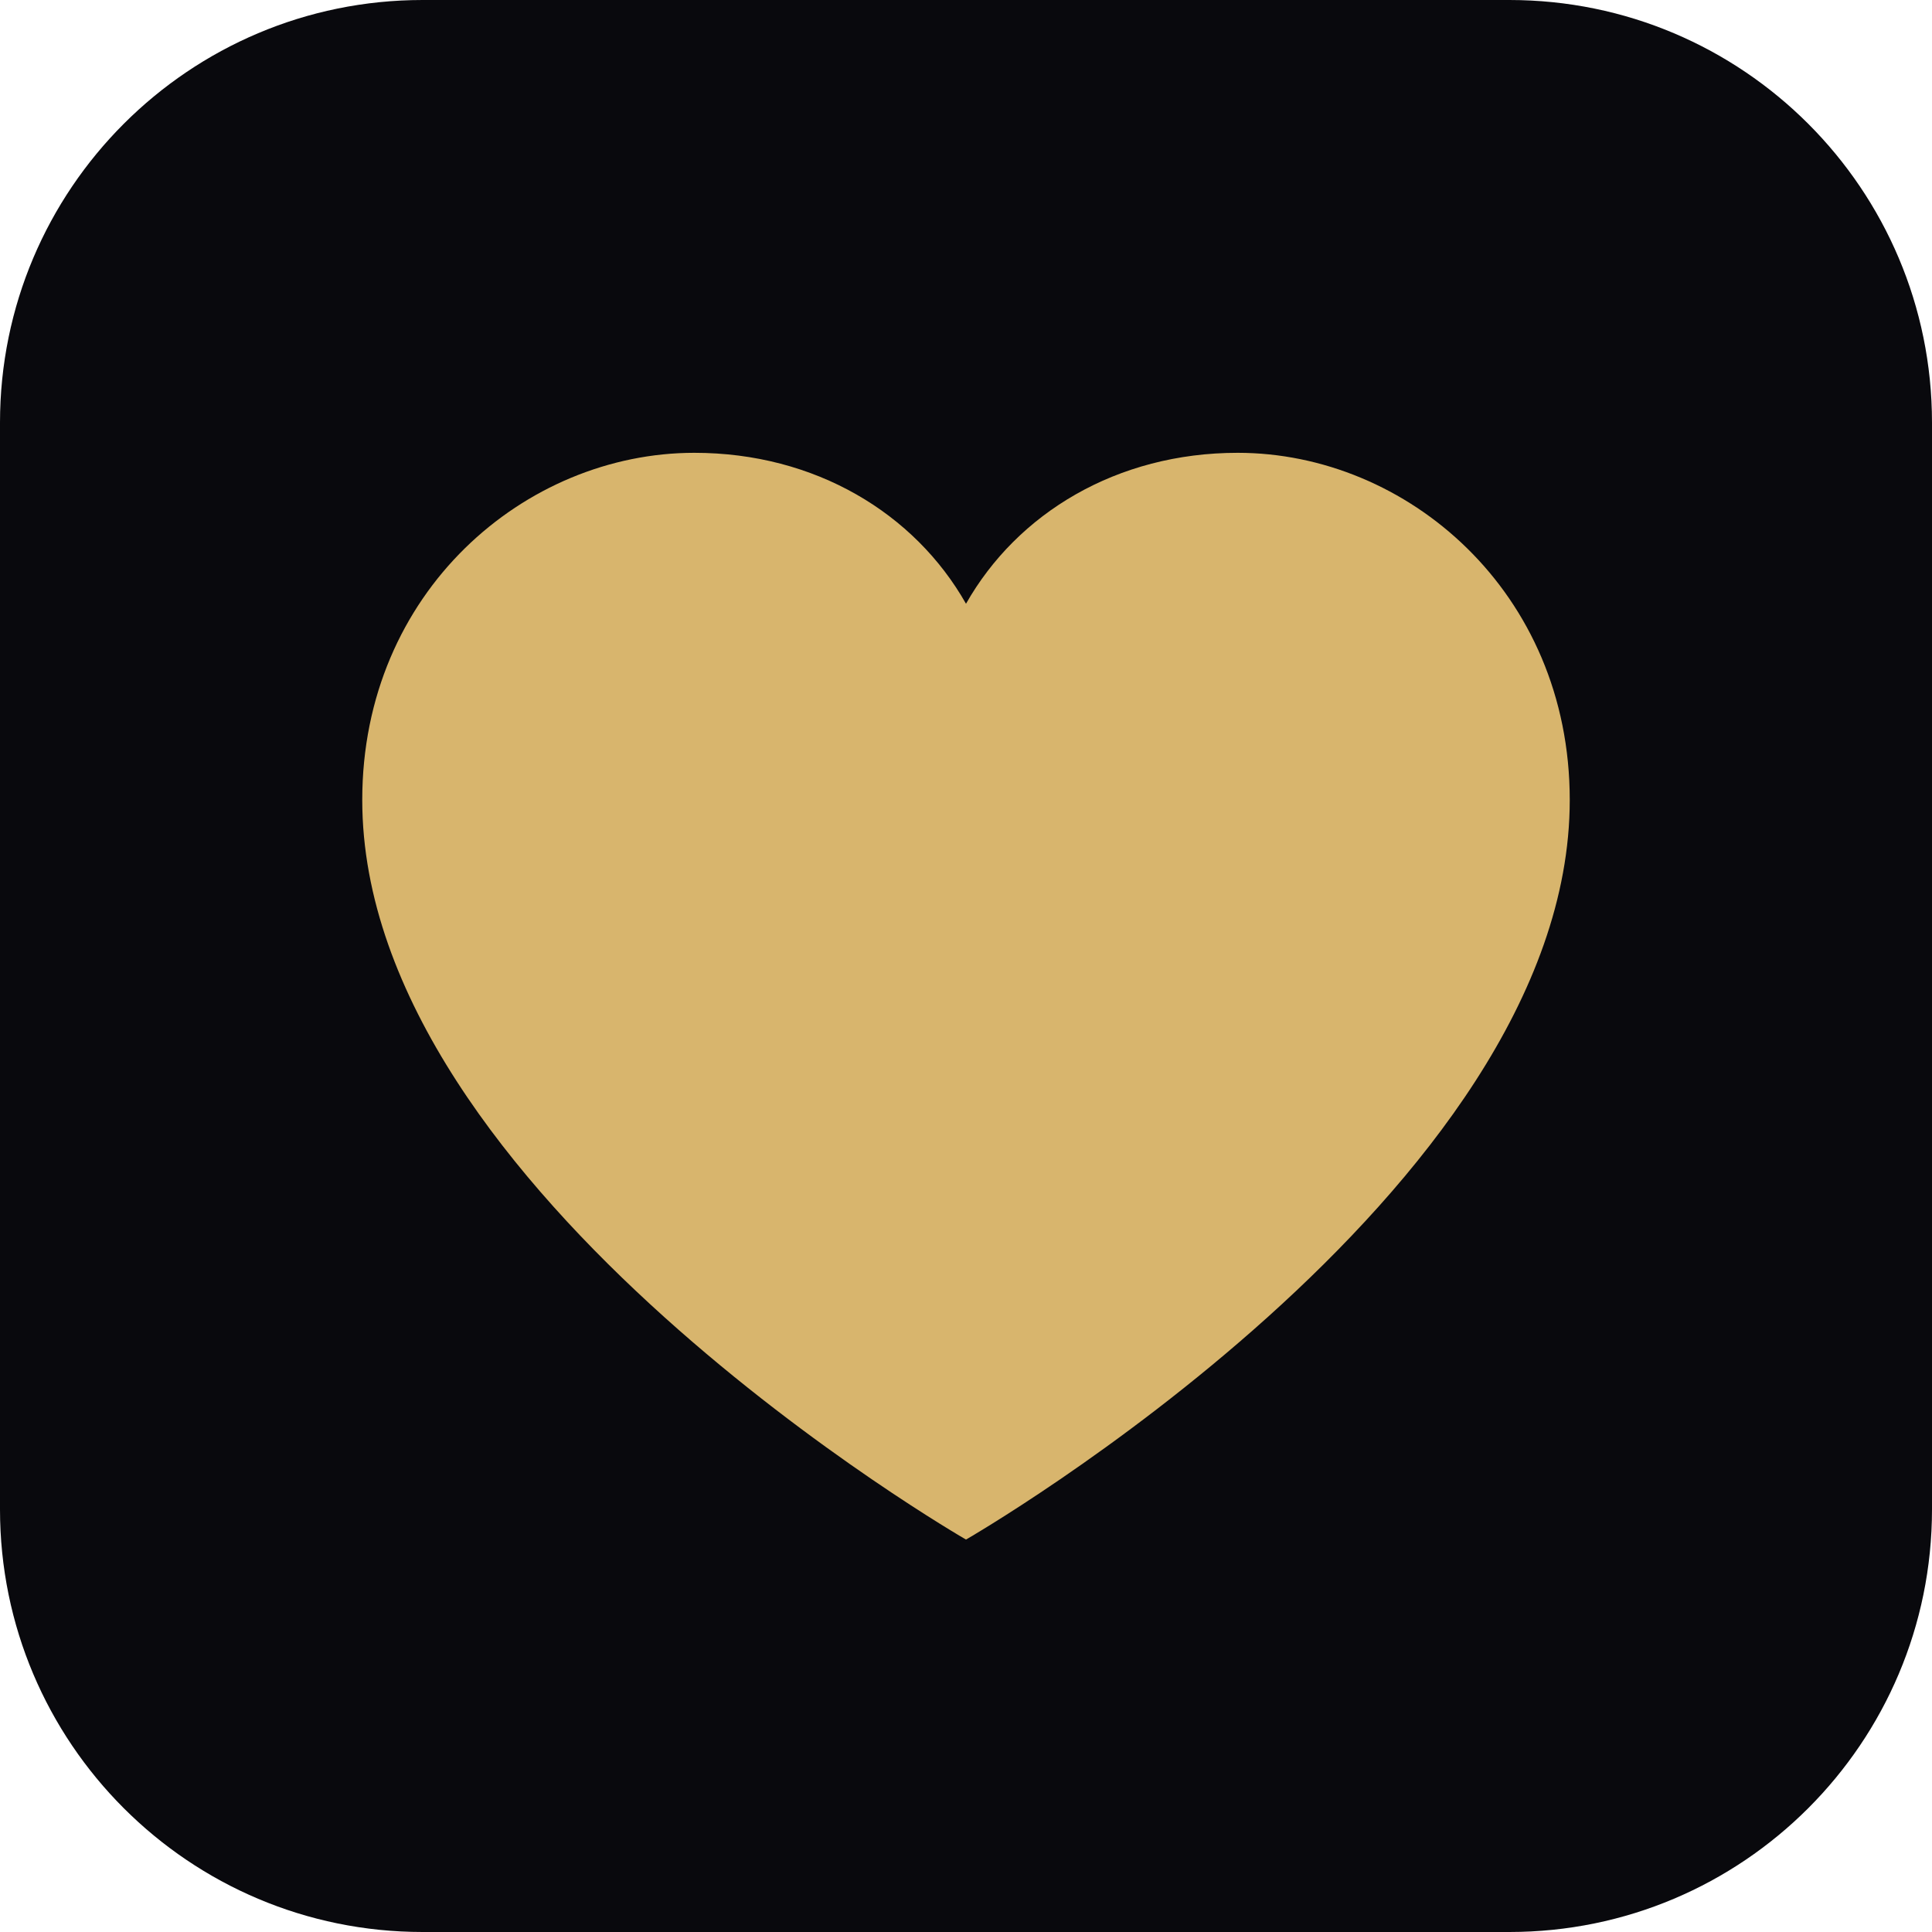
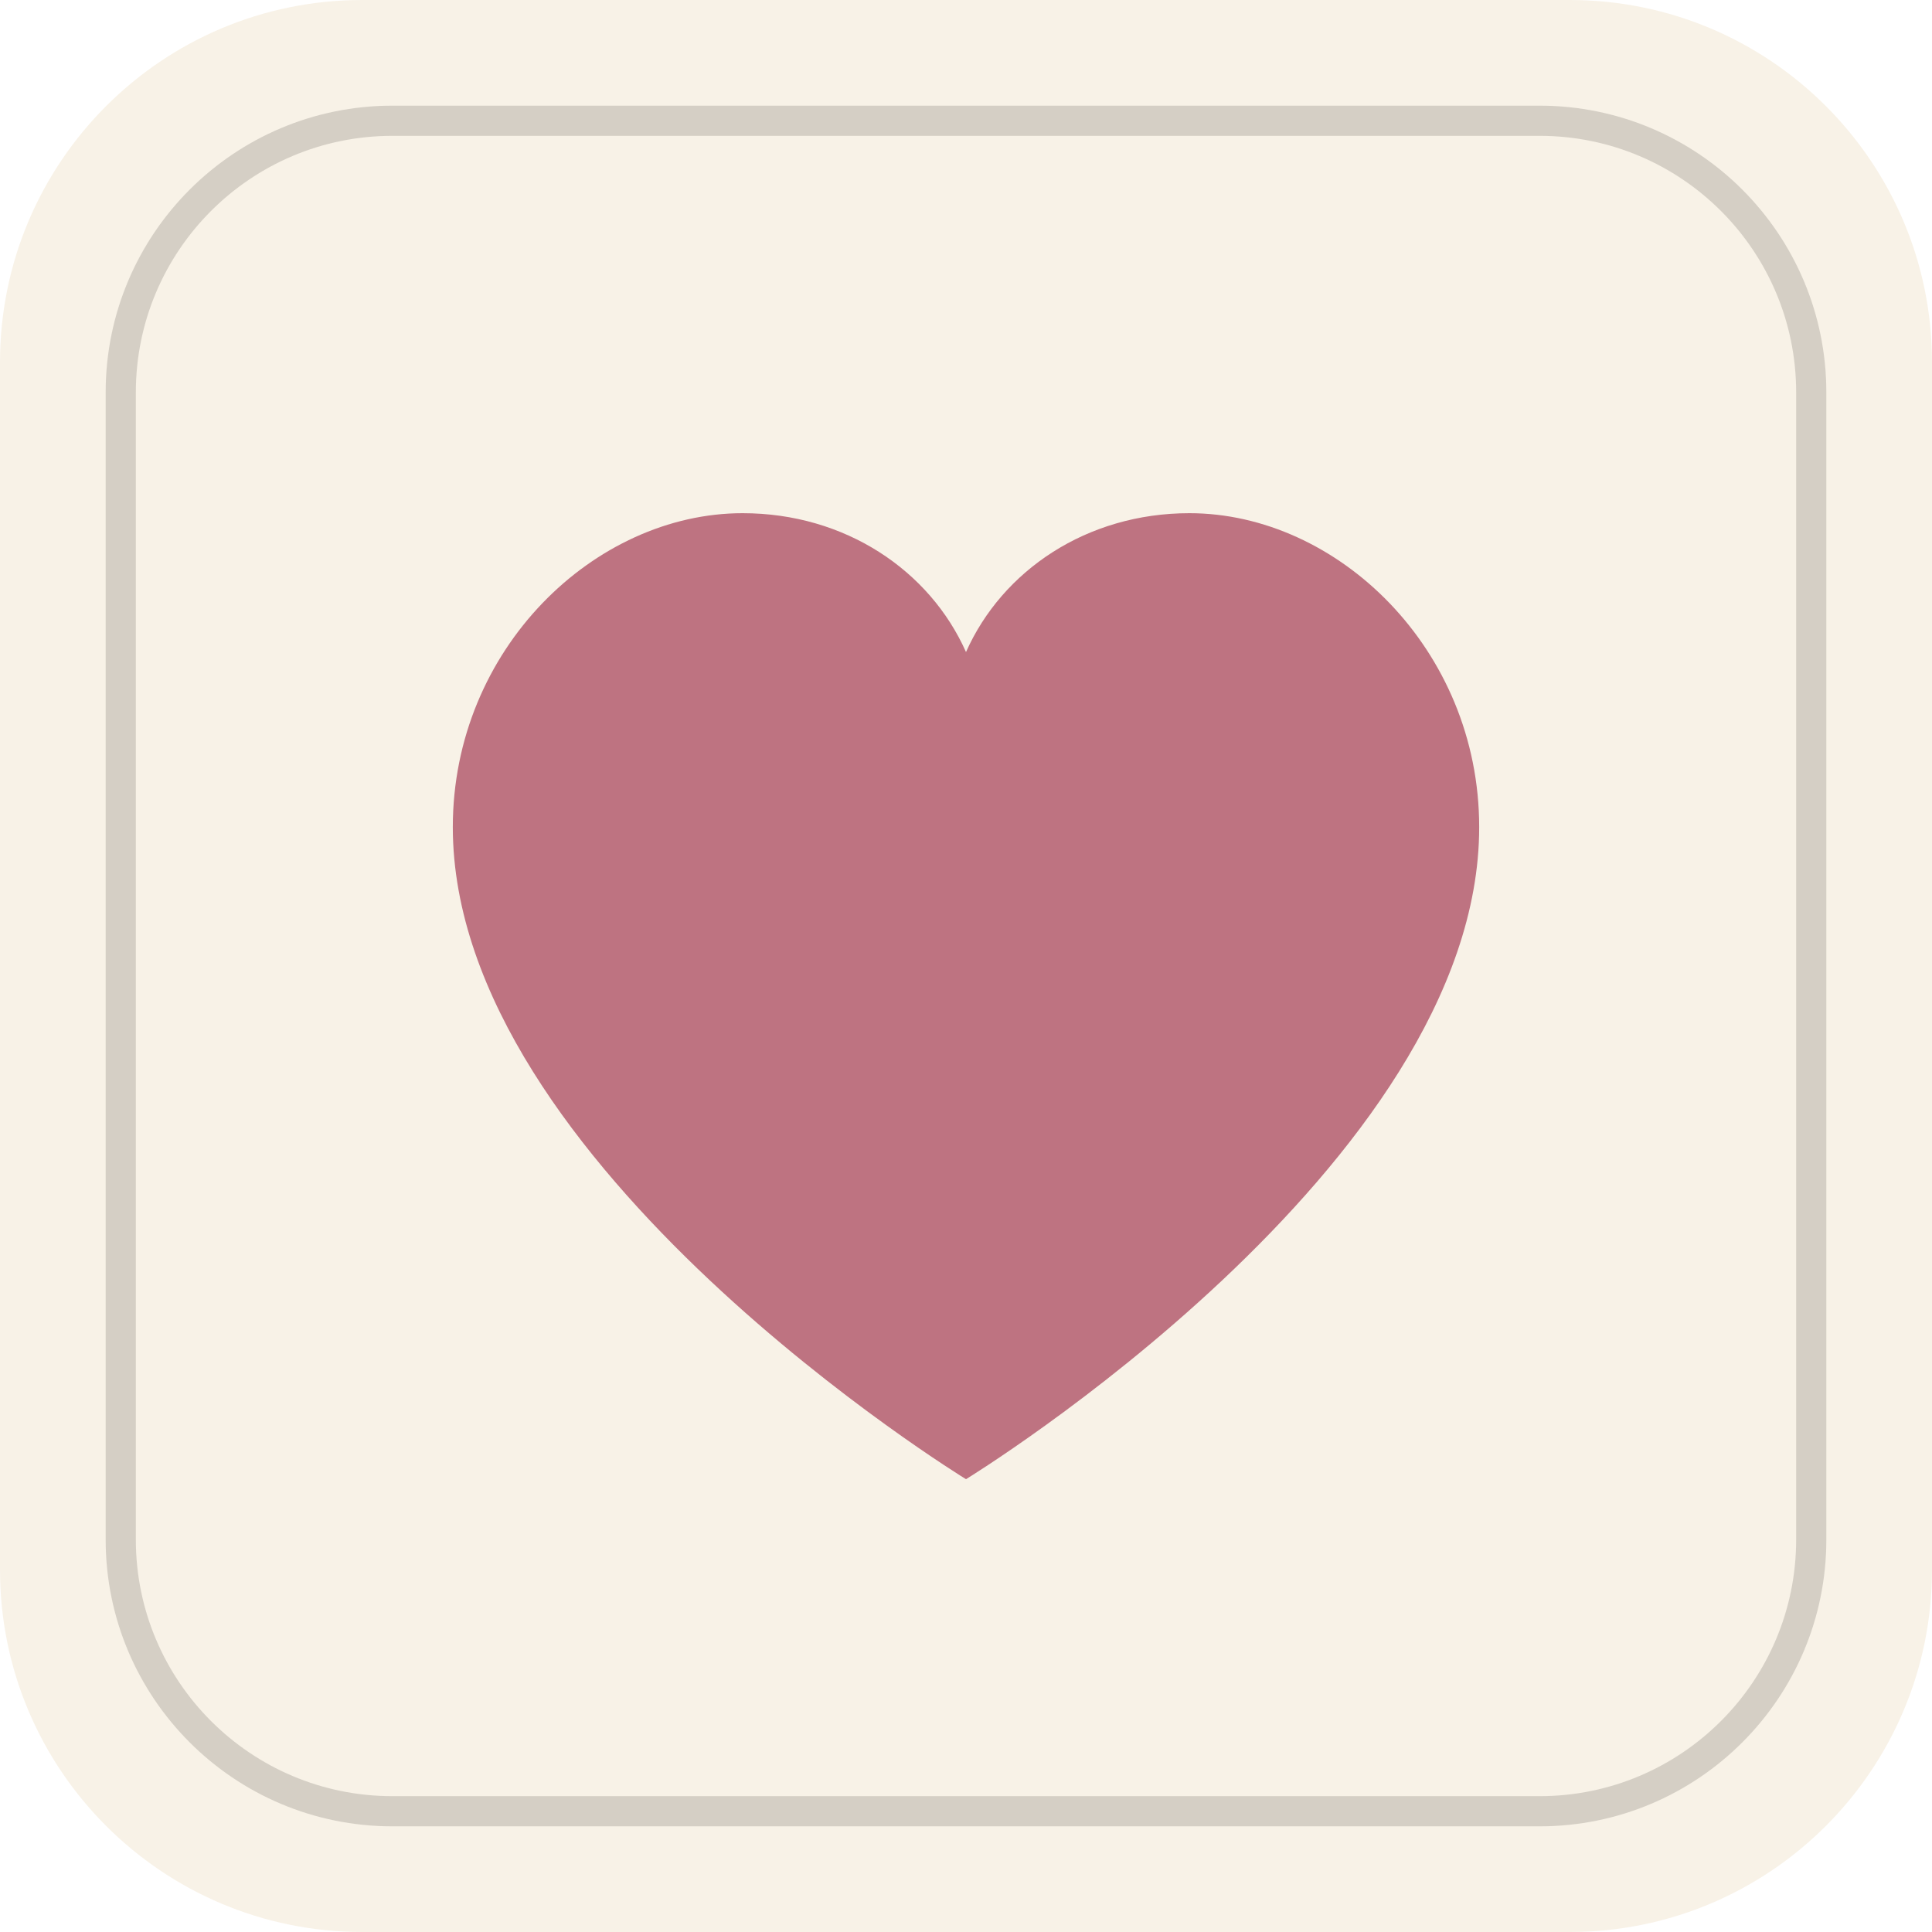
<svg xmlns="http://www.w3.org/2000/svg" viewBox="0 0 64 64">
-   <rect width="64" height="64" rx="14" fill="#09090D" />
-   <path d="M32 51S12 39.5 12 26.5C12 19.6 17.4 15 23 15c4 0 7.3 2 9 5 1.7-3 5-5 9-5 5.6 0 11 4.6 11 11.5C52 39.5 32 51 32 51z" fill="#D8B56D" />
+   <rect width="64" height="64" rx="12" fill="#F8F2E7" />
+   <rect x="4" y="4" width="56" height="56" rx="9" fill="none" stroke="#3A332D" stroke-opacity=".18" />
+   <path d="M32 49S15 38.6 15 27.4C15 21.5 19.7 17 24.6 17c3.4 0 6.2 1.9 7.4 4.6 1.2-2.7 4-4.6 7.4-4.6C44.3 17 49 21.5 49 27.4 49 38.6 32 49 32 49z" fill="#BE7381" />
</svg>
